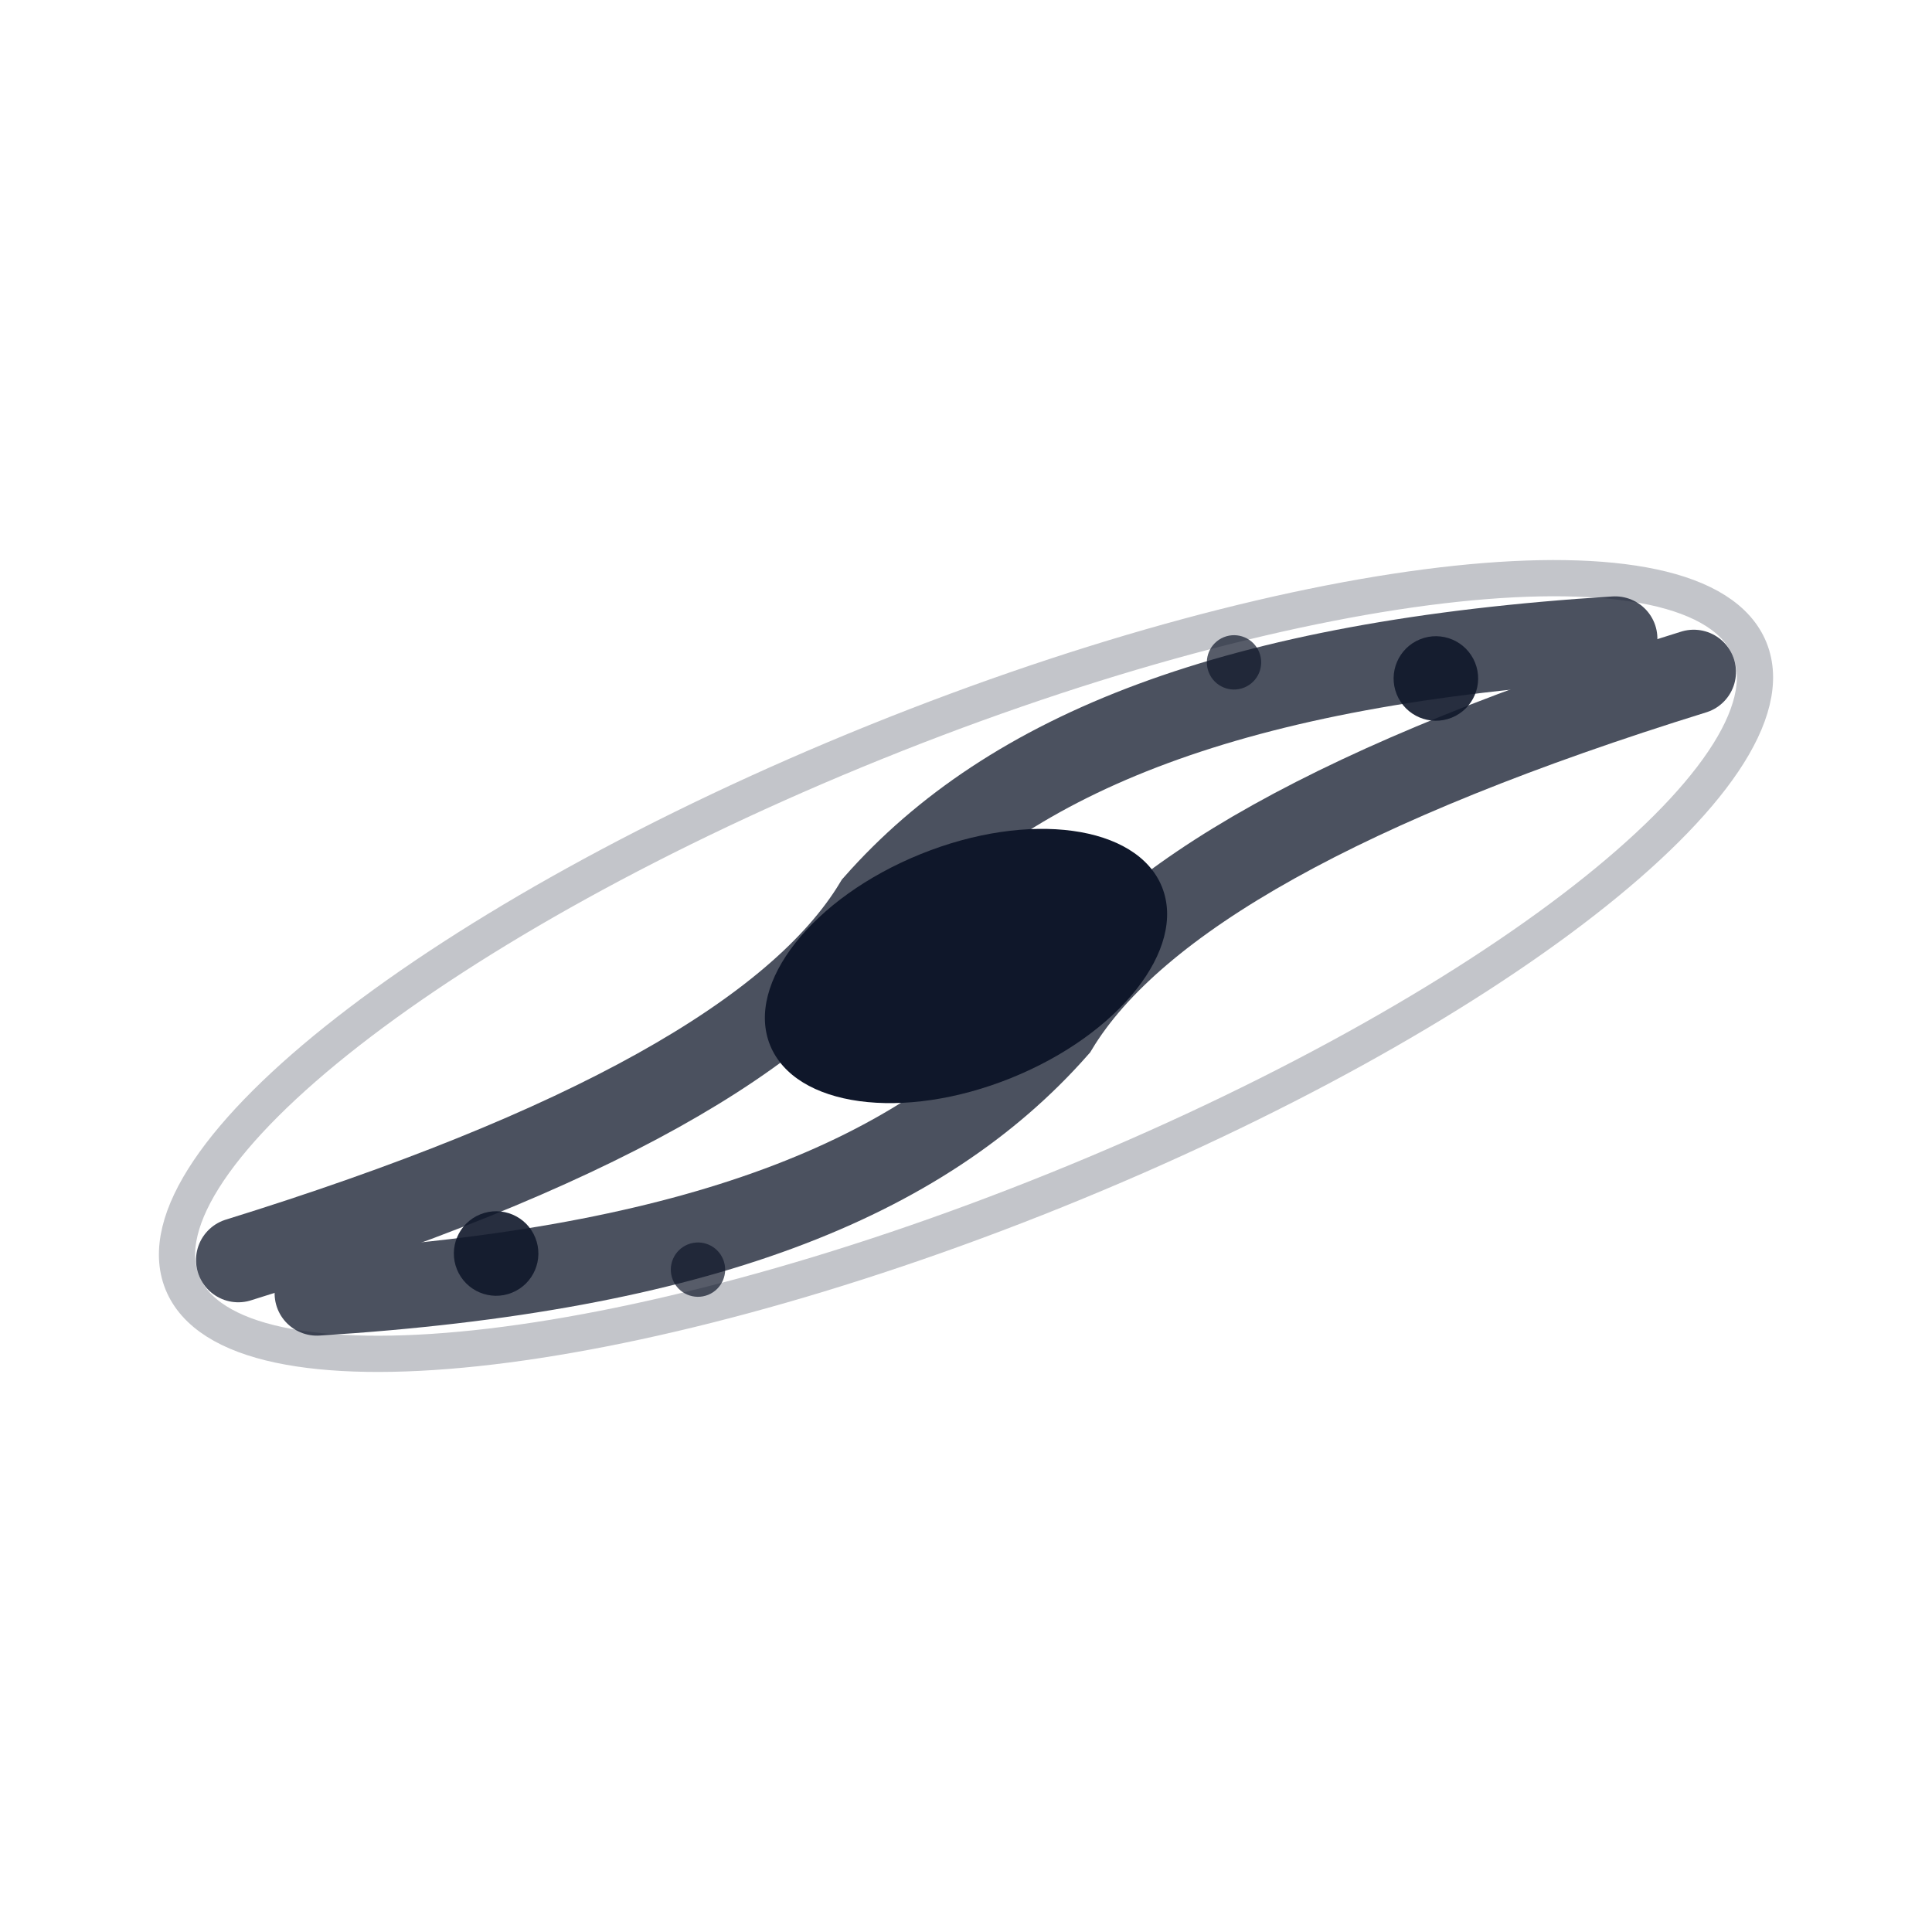
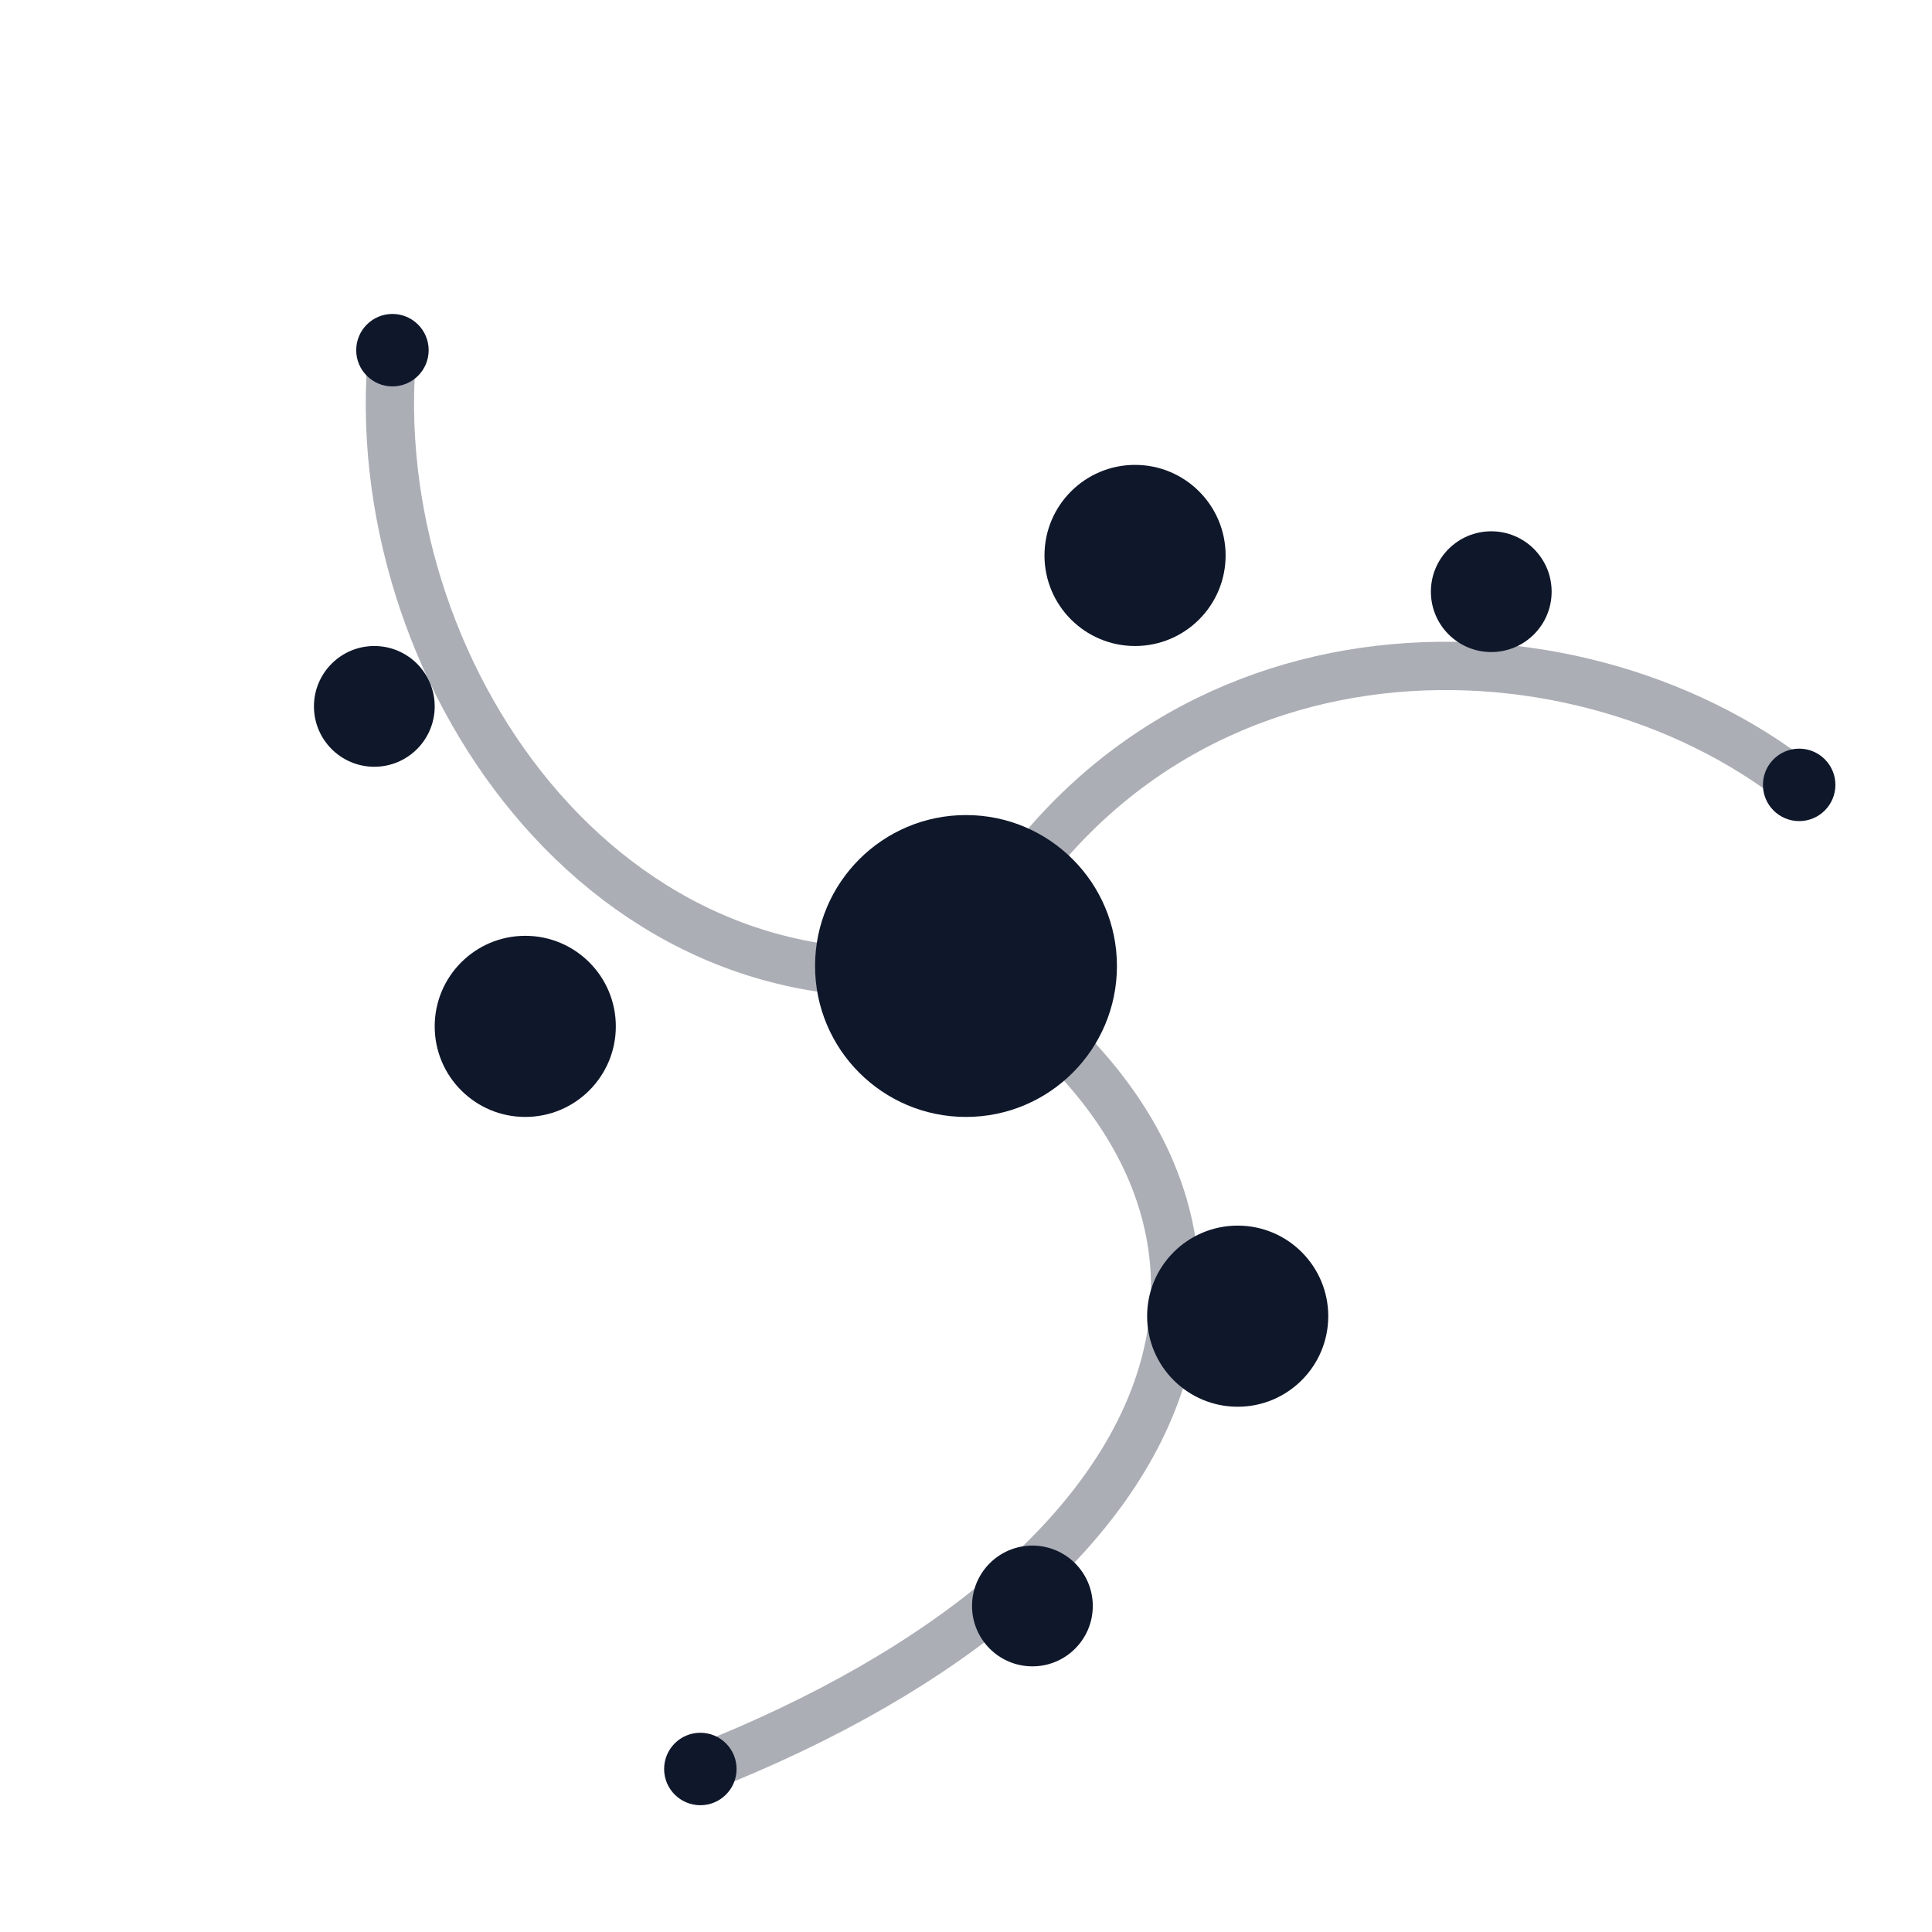
<svg xmlns="http://www.w3.org/2000/svg" width="32" height="32" viewBox="0 0 32 32">
  <style>
    .galaxy { fill: #0f172a; }
    .arm { stroke: #0f172a; }
    @media (prefers-color-scheme: dark) {
      .galaxy { fill: #f1f5f9; }
      .arm { stroke: #f1f5f9; }
    }
  </style>
-   <g transform="rotate(-22 16 16)">
-     <ellipse class="arm" cx="16" cy="16" rx="14" ry="4" fill="none" stroke-width="0.6" opacity="0.25" />
-     <g class="arm" fill="none" stroke-width="1.4" stroke-linecap="round" opacity="0.75">
-       <path d="M 29 16 C 23 15.5, 19 16, 17 17.5 C 14 19, 10 19, 4 17" />
-       <path d="M 3 16 C 9 16.5, 13 16, 15 14.5 C 18 13, 22 13, 28 15" />
-     </g>
-     <ellipse class="galaxy" cx="16" cy="16" rx="3.5" ry="2" />
-     <g class="galaxy">
-       <circle cx="25" cy="14.5" r="0.7" opacity="0.9" />
-       <circle cx="7" cy="17.5" r="0.7" opacity="0.9" />
-       <circle cx="22" cy="13" r="0.45" opacity="0.7" />
-       <circle cx="10" cy="19" r="0.45" opacity="0.7" />
-     </g>
+   <g class="arm" fill="none" stroke-width="0.8" stroke-linecap="round" opacity="0.35">
+     <path d="M 16 16 C 22 20, 20 26, 11.6 29.3" />
+     <path d="M 16 16 C 10 17, 6 11, 6.5 5.8" />
+     <path d="M 16 16 C 19 10, 26 10, 29.8 13" />
  </g>
+   <g class="galaxy">
+     <circle cx="20.5" cy="21.8" r="1.5" />
+     <circle cx="17.1" cy="26.6" r="1" />
+     <circle cx="11.6" cy="29.3" r="0.6" />
+     <circle cx="8.7" cy="17" r="1.5" />
+     <circle cx="6.2" cy="11.7" r="1" />
+     <circle cx="6.5" cy="5.8" r="0.6" />
+     <circle cx="18.8" cy="9.2" r="1.5" />
+     <circle cx="24.7" cy="9.8" r="1" />
+     <circle cx="29.8" cy="13" r="0.6" />
+   </g>
+   <circle class="galaxy" cx="16" cy="16" r="2.5" />
</svg>
